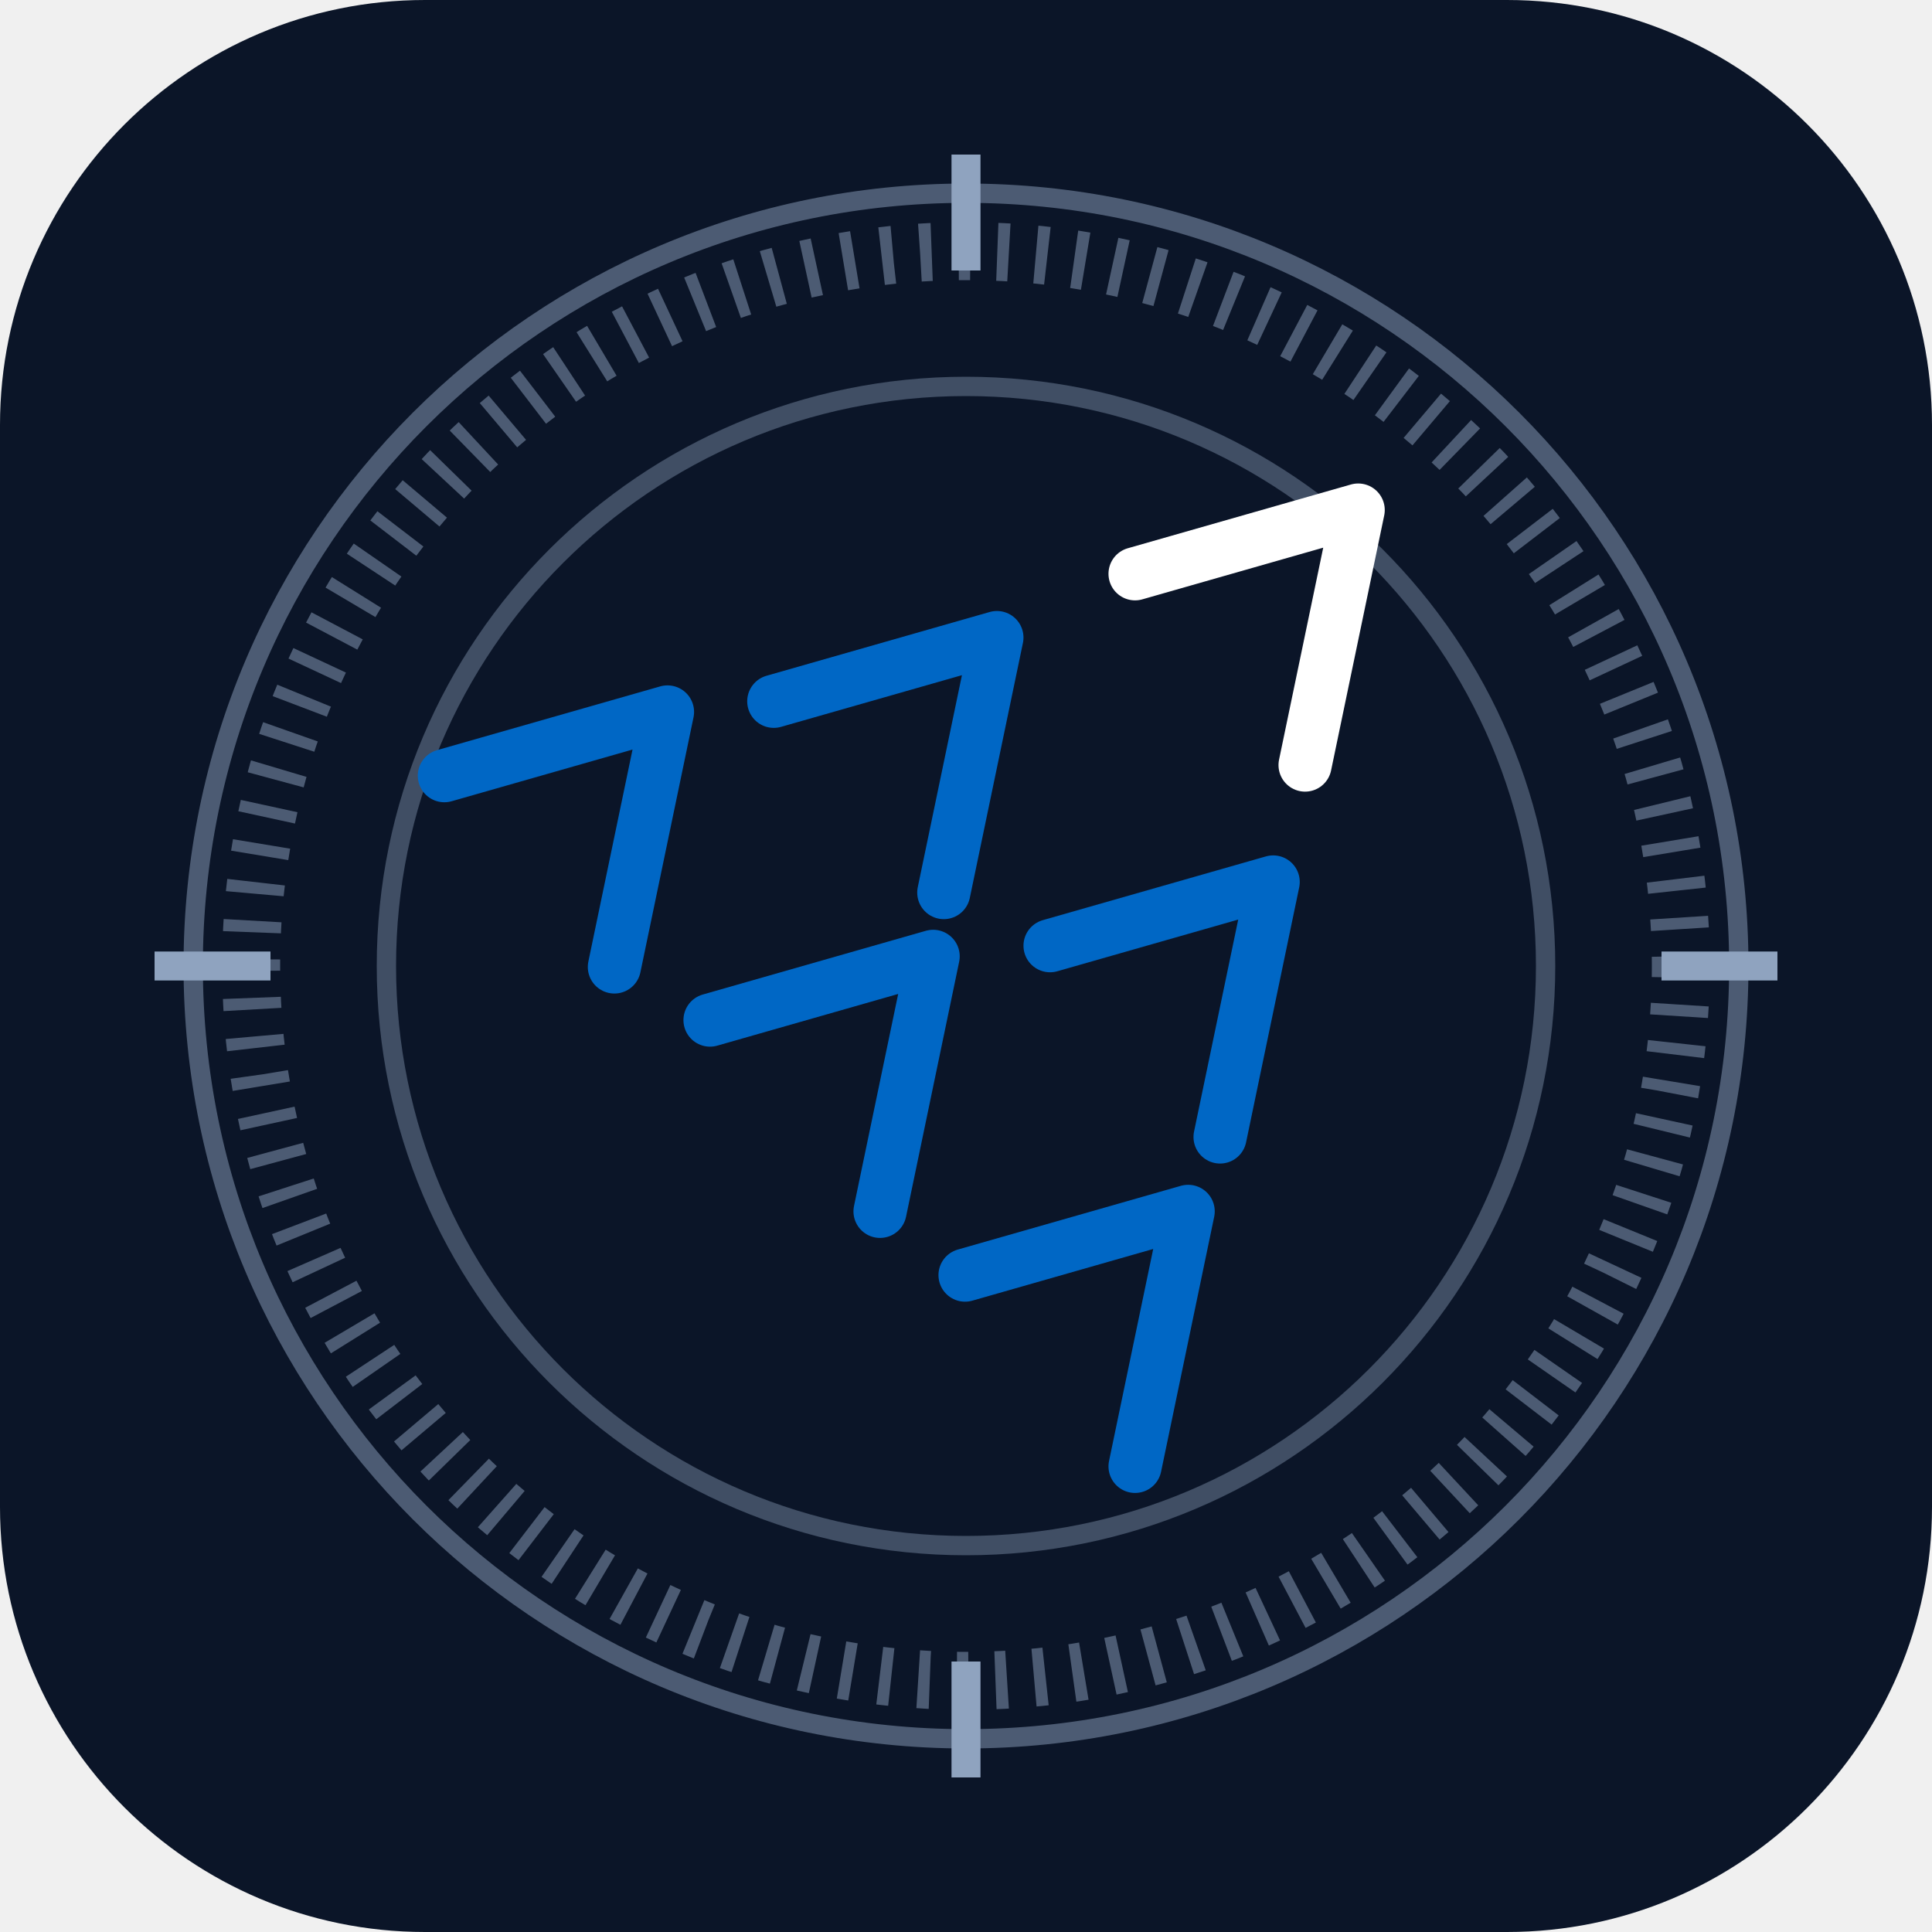
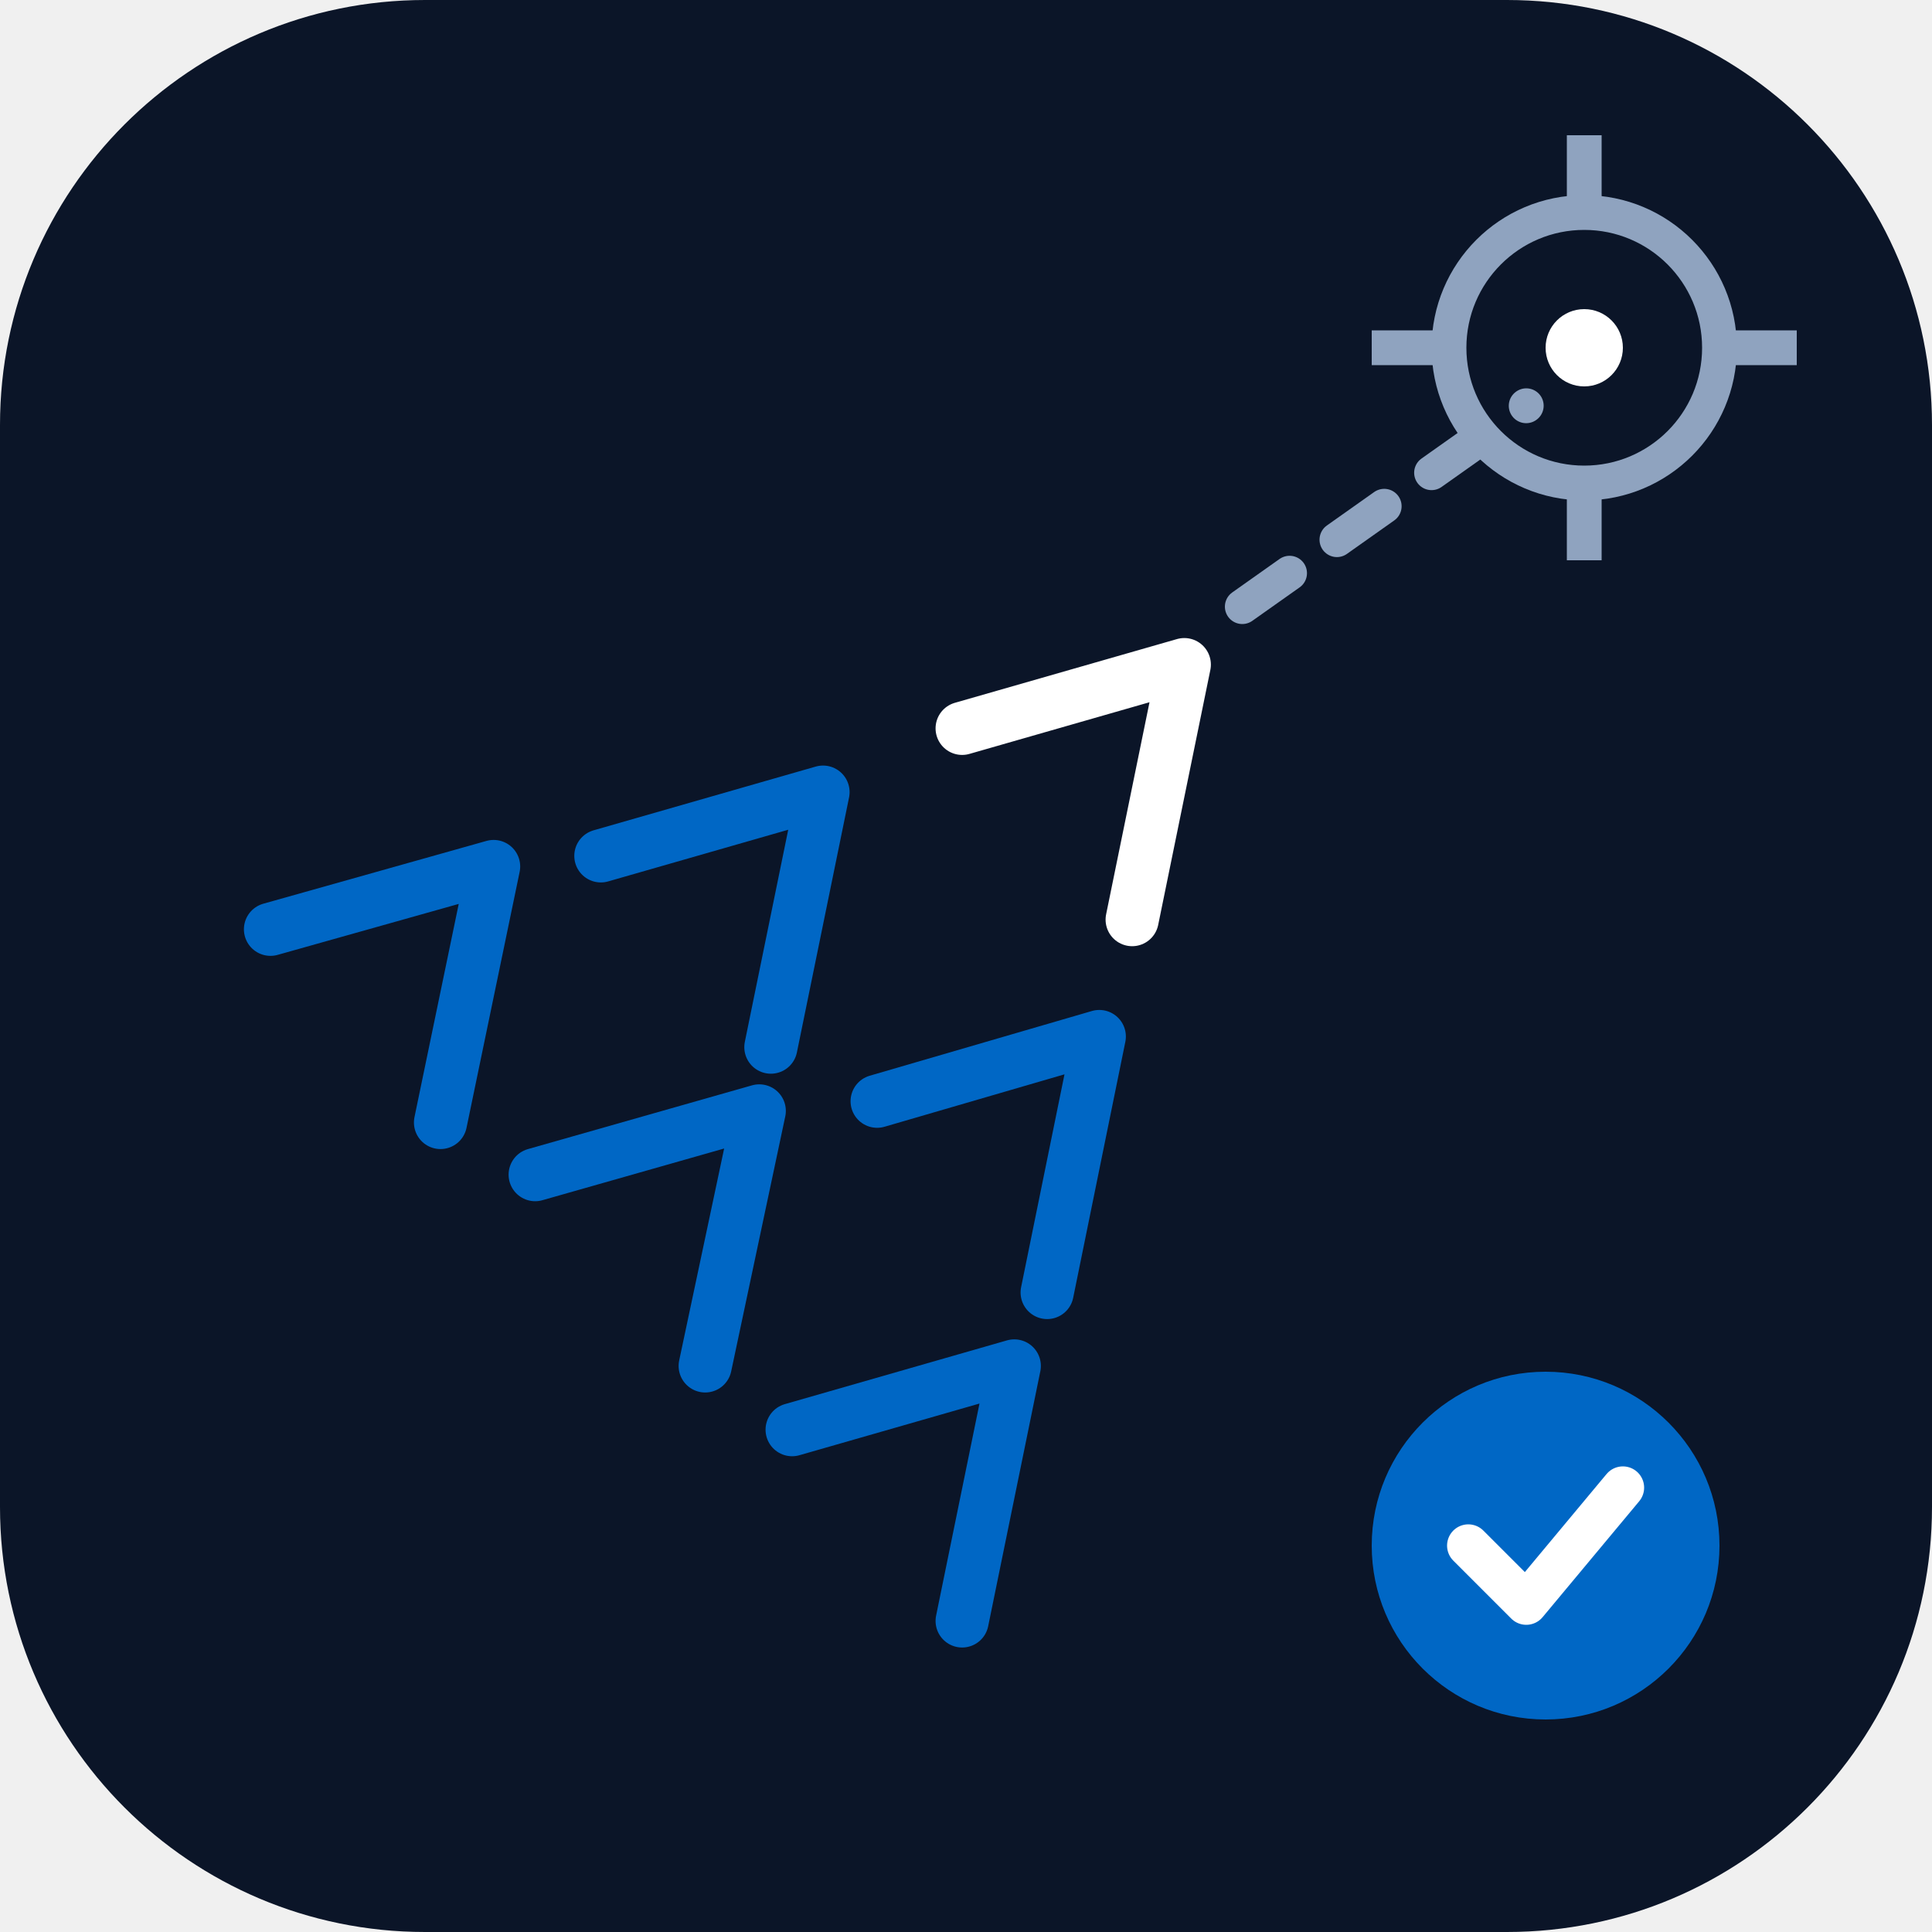
<svg xmlns="http://www.w3.org/2000/svg" viewBox="0 0 100 100" role="img">
  <rect width="100" height="100" rx="22" fill="#0B1528" />
-   <circle cx="50" cy="50" r="40" fill="none" stroke="#8FA3BF" stroke-opacity=".5" />
-   <circle cx="50" cy="50" r="37" fill="none" stroke="#8FA3BF" stroke-width="3" stroke-dasharray="0.6 1.4" stroke-opacity=".5" />
-   <circle cx="50" cy="50" r="30" fill="none" stroke="#8FA3BF" stroke-opacity=".4" />
-   <line x1="50" y1="8" x2="50" y2="14" stroke="#8FA3BF" stroke-width="1.5" transform="rotate(0 50 50)" />
-   <line x1="50" y1="8" x2="50" y2="14" stroke="#8FA3BF" stroke-width="1.5" transform="rotate(90 50 50)" />
-   <line x1="50" y1="8" x2="50" y2="14" stroke="#8FA3BF" stroke-width="1.5" transform="rotate(180 50 50)" />
-   <line x1="50" y1="8" x2="50" y2="14" stroke="#8FA3BF" stroke-width="1.5" transform="rotate(270 50 50)" />
-   <g transform="translate(23 22) scale(0.55)" fill="none" stroke-linecap="round" stroke-linejoin="round" stroke-width="5">
-     <path d="M65 14L86 8L81 32" stroke="#fff" />
-     <path d="M31 26L52 20L47 44" stroke="#0067C5" />
-     <path d="M0 33L21 27L16 51" stroke="#0067C5" />
-     <path d="M57 49L78 43L73 67" stroke="#0067C5" />
-     <path d="M25 56L46 50L41 74" stroke="#0067C5" />
-     <path d="M49 80L70 74L65 98" stroke="#0067C5" />
+   <path d="M64.3 31.4L79 21" stroke="#8FA3BF" stroke-width="1.8" stroke-dasharray="3 3" stroke-linecap="round" />
+   <g fill="none" stroke="#8FA3BF" stroke-width="1.8">
+     <circle cx="82" cy="18" r="7" />
+     <path d="M82 7v4M82 25v4M71 18h4M89 18h4" />
  </g>
+   <circle cx="82" cy="18" r="2" fill="#fff" />
+   <g fill="none" stroke-linecap="round" stroke-linejoin="round" stroke-width="2.75">
+     <path d="M49.8 37.7L61.3 34.4L58.6 47.6" stroke="#fff" />
+     <path d="M31.1 44.3L42.6 41.0L39.9 54.2" stroke="#0067C5" />
+     <path d="M14.0 48.1L25.55 44.85L22.8 58.1" stroke="#0067C5" />
+     <path d="M45.4 57.0L56.9 53.65L54.2 66.9" stroke="#0067C5" />
+     <path d="M27.7 60.8L39.3 57.5L36.5 70.7" stroke="#0067C5" />
+     <path d="M41.0 74.0L52.5 70.7L49.8 83.9" stroke="#0067C5" />
+   </g>
+   <circle cx="80" cy="80" r="9" fill="#0067C5" />
+   <path d="M76 80l3 3 5-6" fill="none" stroke="#fff" stroke-width="2.2" stroke-linecap="round" stroke-linejoin="round" />
</svg>
